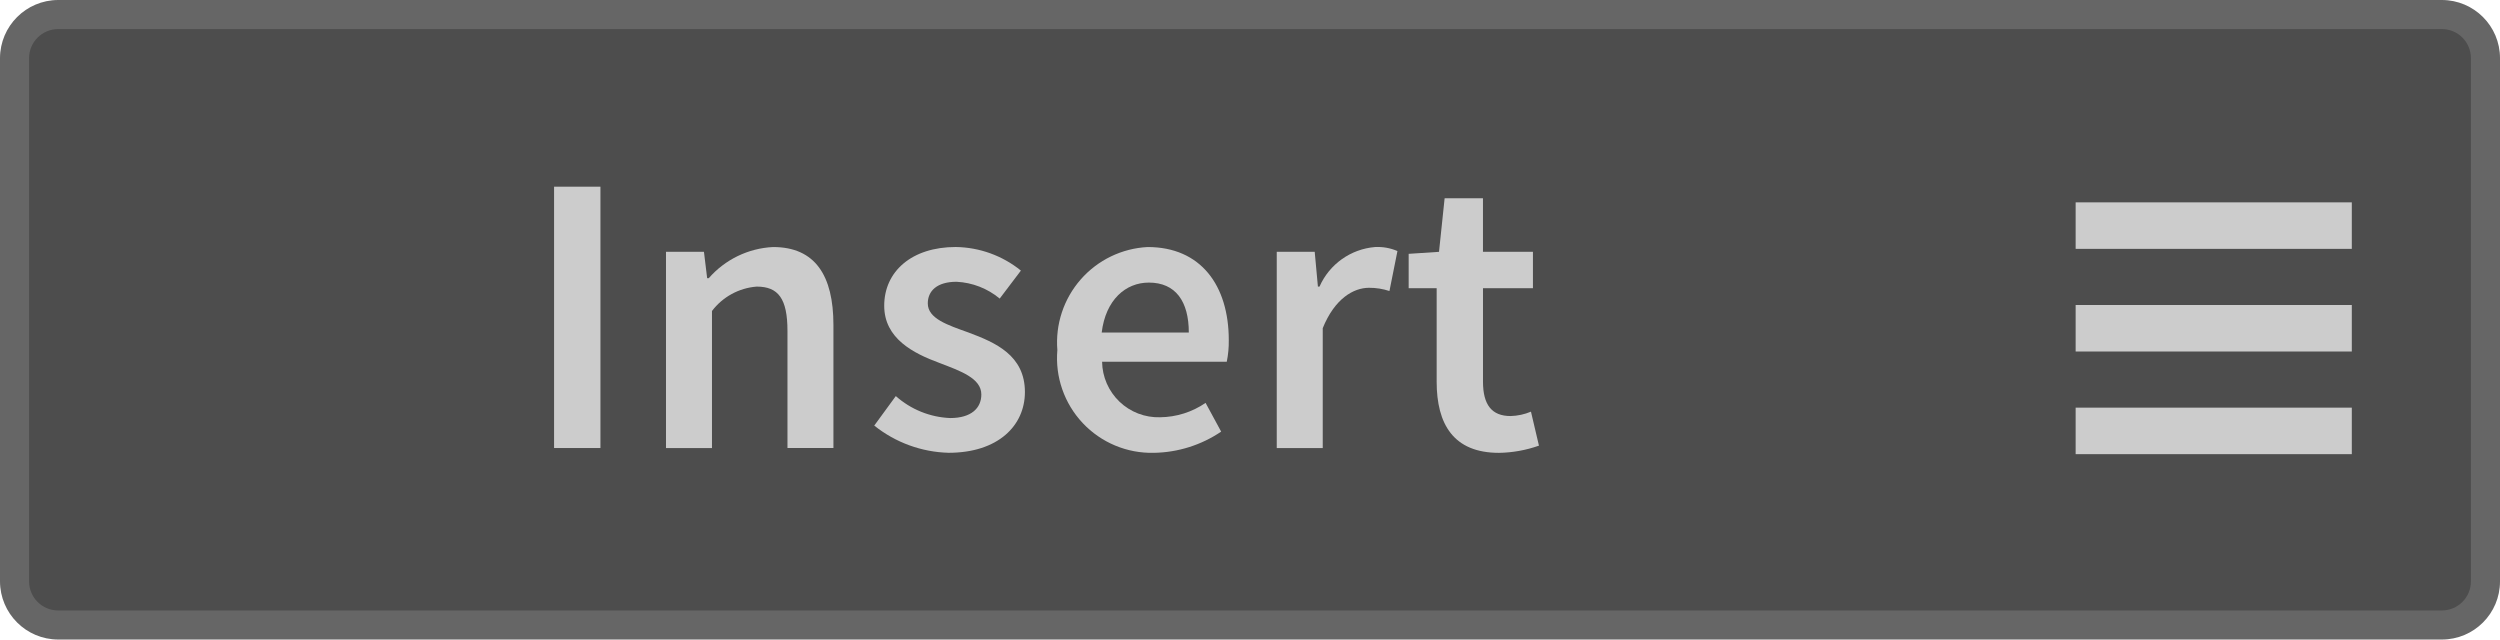
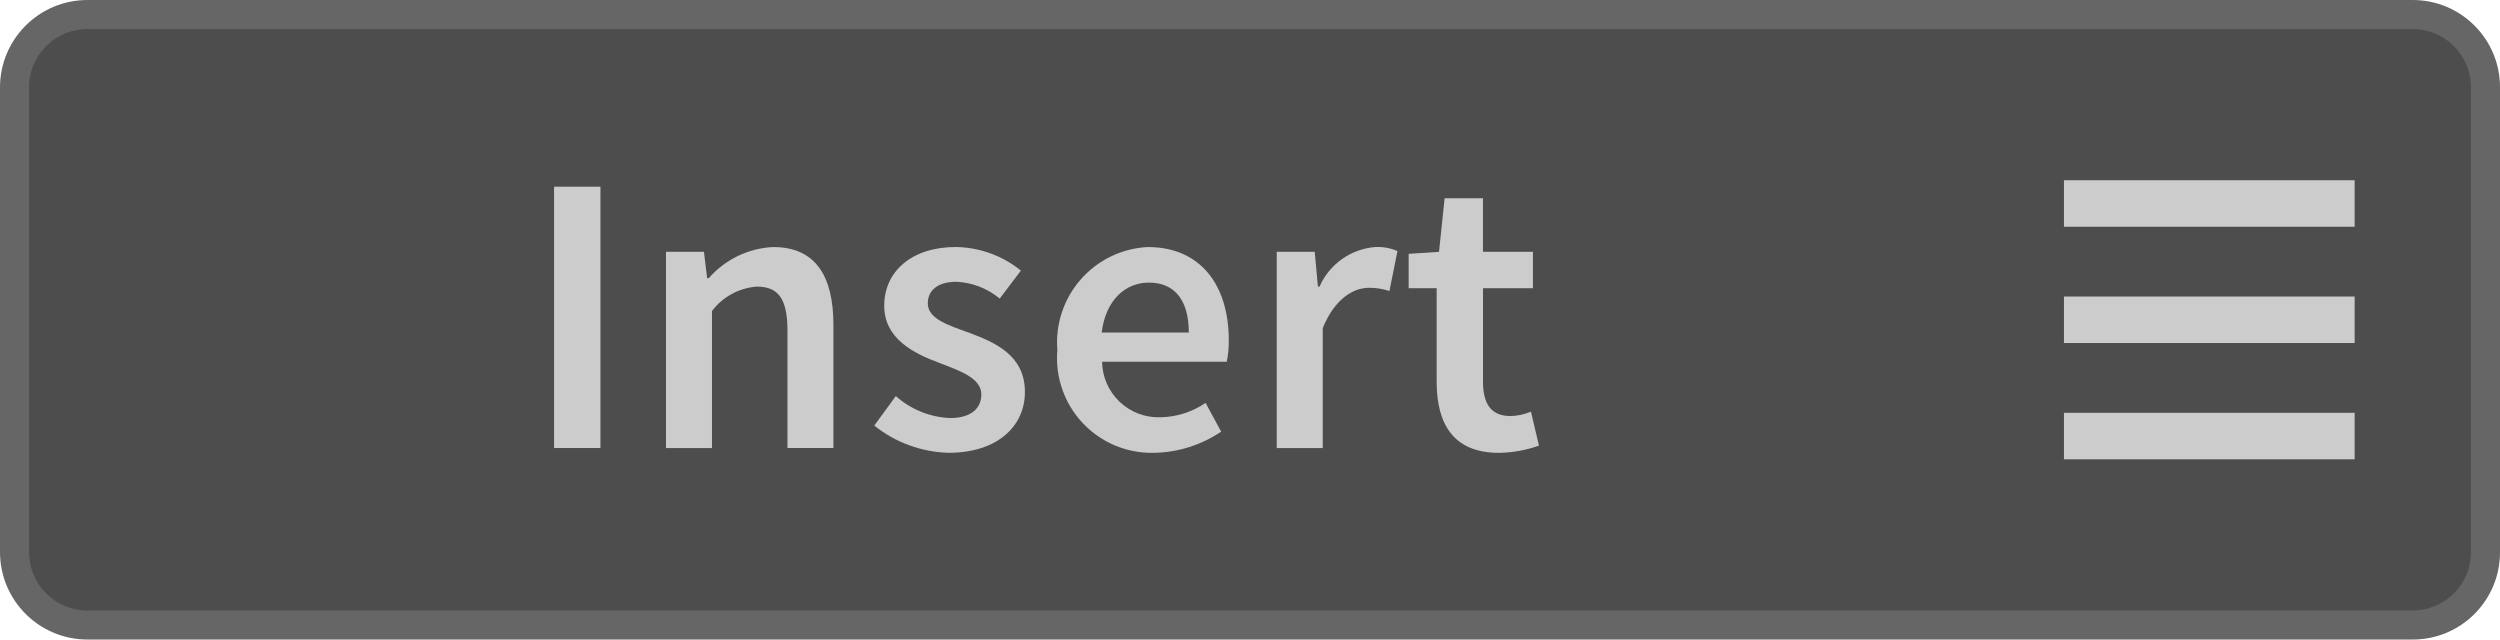
<svg xmlns="http://www.w3.org/2000/svg" width="86" height="22" viewBox="0 0 86 22">
-   <rect x="0.5" y="0.5" width="85" height="21" rx="1.5" ry="1.5" fill="#4d4d4d" />
-   <path d="M84,1a1.001,1.001,0,0,1,1,1V20a1.001,1.001,0,0,1-1,1H2a1.001,1.001,0,0,1-1-1V2A1.001,1.001,0,0,1,2,1H84m0-1H2A2.006,2.006,0,0,0,0,2V20a2.006,2.006,0,0,0,2,2H84a2,2,0,0,0,2-2V2a2,2,0,0,0-2-2Z" fill="#666" />
-   <line x1="80.902" y1="11.292" x2="71.402" y2="11.292" stroke="#ccc" stroke-miterlimit="10" stroke-width="1.6" />
-   <line x1="80.902" y1="7.761" x2="71.402" y2="7.761" stroke="#ccc" stroke-miterlimit="10" stroke-width="1.6" />
-   <line x1="80.902" y1="14.823" x2="71.402" y2="14.823" stroke="#ccc" stroke-miterlimit="10" stroke-width="1.6" />
+   <rect x="0.5" y="0.5" width="85" height="21" rx="2.5" ry="2.5" fill="#4d4d4d" />
+   <path d="M83,1a2.002,2.002,0,0,1,2,2V19a2.002,2.002,0,0,1-2,2H3a2.002,2.002,0,0,1-2-2V3A2.002,2.002,0,0,1,3,1H83m0-1H3A3.009,3.009,0,0,0,0,3V19a3.009,3.009,0,0,0,3,3H83a3,3,0,0,0,3-3V3a3,3,0,0,0-3-3Z" fill="#666" />
  <path d="M19.06,6.422h1.595v8.99H19.06Z" fill="#ccc" />
  <path d="M22.91,8.663h1.306l.11.907h.055a3.138,3.138,0,0,1,2.214-1.072c1.443,0,2.075.976,2.075,2.681v4.233H27.089V11.385c0-1.114-.316-1.526-1.058-1.526a2.138,2.138,0,0,0-1.539.839v4.715H22.91Z" fill="#ccc" />
  <path d="M30.816,13.625a2.999,2.999,0,0,0,1.87.756c.728,0,1.072-.344,1.072-.811,0-.563-.729-.811-1.444-1.086-.894-.33-1.897-.838-1.897-1.966,0-1.182.949-2.021,2.461-2.021a3.643,3.643,0,0,1,2.241.811l-.729.963a2.513,2.513,0,0,0-1.485-.578c-.674,0-.989.317-.989.743,0,.522.674.742,1.402,1.003.922.344,1.939.783,1.939,2.047,0,1.155-.922,2.09-2.626,2.09a4.276,4.276,0,0,1-2.557-.936Z" fill="#ccc" />
  <path d="M39.479,8.498c1.828,0,2.791,1.32,2.791,3.203a3.429,3.429,0,0,1-.069.742H37.912a1.937,1.937,0,0,0,1.993,1.911,2.82,2.82,0,0,0,1.567-.495l.536.989a4.254,4.254,0,0,1-2.308.729,3.255,3.255,0,0,1-3.327-3.533A3.284,3.284,0,0,1,39.479,8.498Zm1.416,2.942c0-1.072-.453-1.719-1.375-1.719-.797,0-1.485.591-1.622,1.719Z" fill="#ccc" />
  <path d="M43.92,8.663h1.306l.11,1.196h.055a2.294,2.294,0,0,1,1.911-1.361,1.725,1.725,0,0,1,.77.138l-.275,1.375a2.209,2.209,0,0,0-.701-.111c-.536,0-1.182.372-1.594,1.389v4.124H43.92Z" fill="#ccc" />
  <path d="M49.421,9.913h-.963V8.732L49.502,8.663l.193-1.842h1.319V8.663h1.719V9.913H51.015v3.217c0,.797.303,1.182.949,1.182a1.93,1.93,0,0,0,.701-.151l.275,1.169a4.321,4.321,0,0,1-1.375.248c-1.567,0-2.144-.99-2.144-2.447Z" fill="#ccc" />
+   <line x1="81" y1="7" x2="71" y2="7" fill="none" stroke="#ccc" stroke-miterlimit="10" stroke-width="1.6" />
+   <line x1="81" y1="11" x2="71" y2="11" fill="none" stroke="#ccc" stroke-miterlimit="10" stroke-width="1.6" />
+   <line x1="81" y1="15" x2="71" y2="15" fill="none" stroke="#ccc" stroke-miterlimit="10" stroke-width="1.6" />
</svg>
